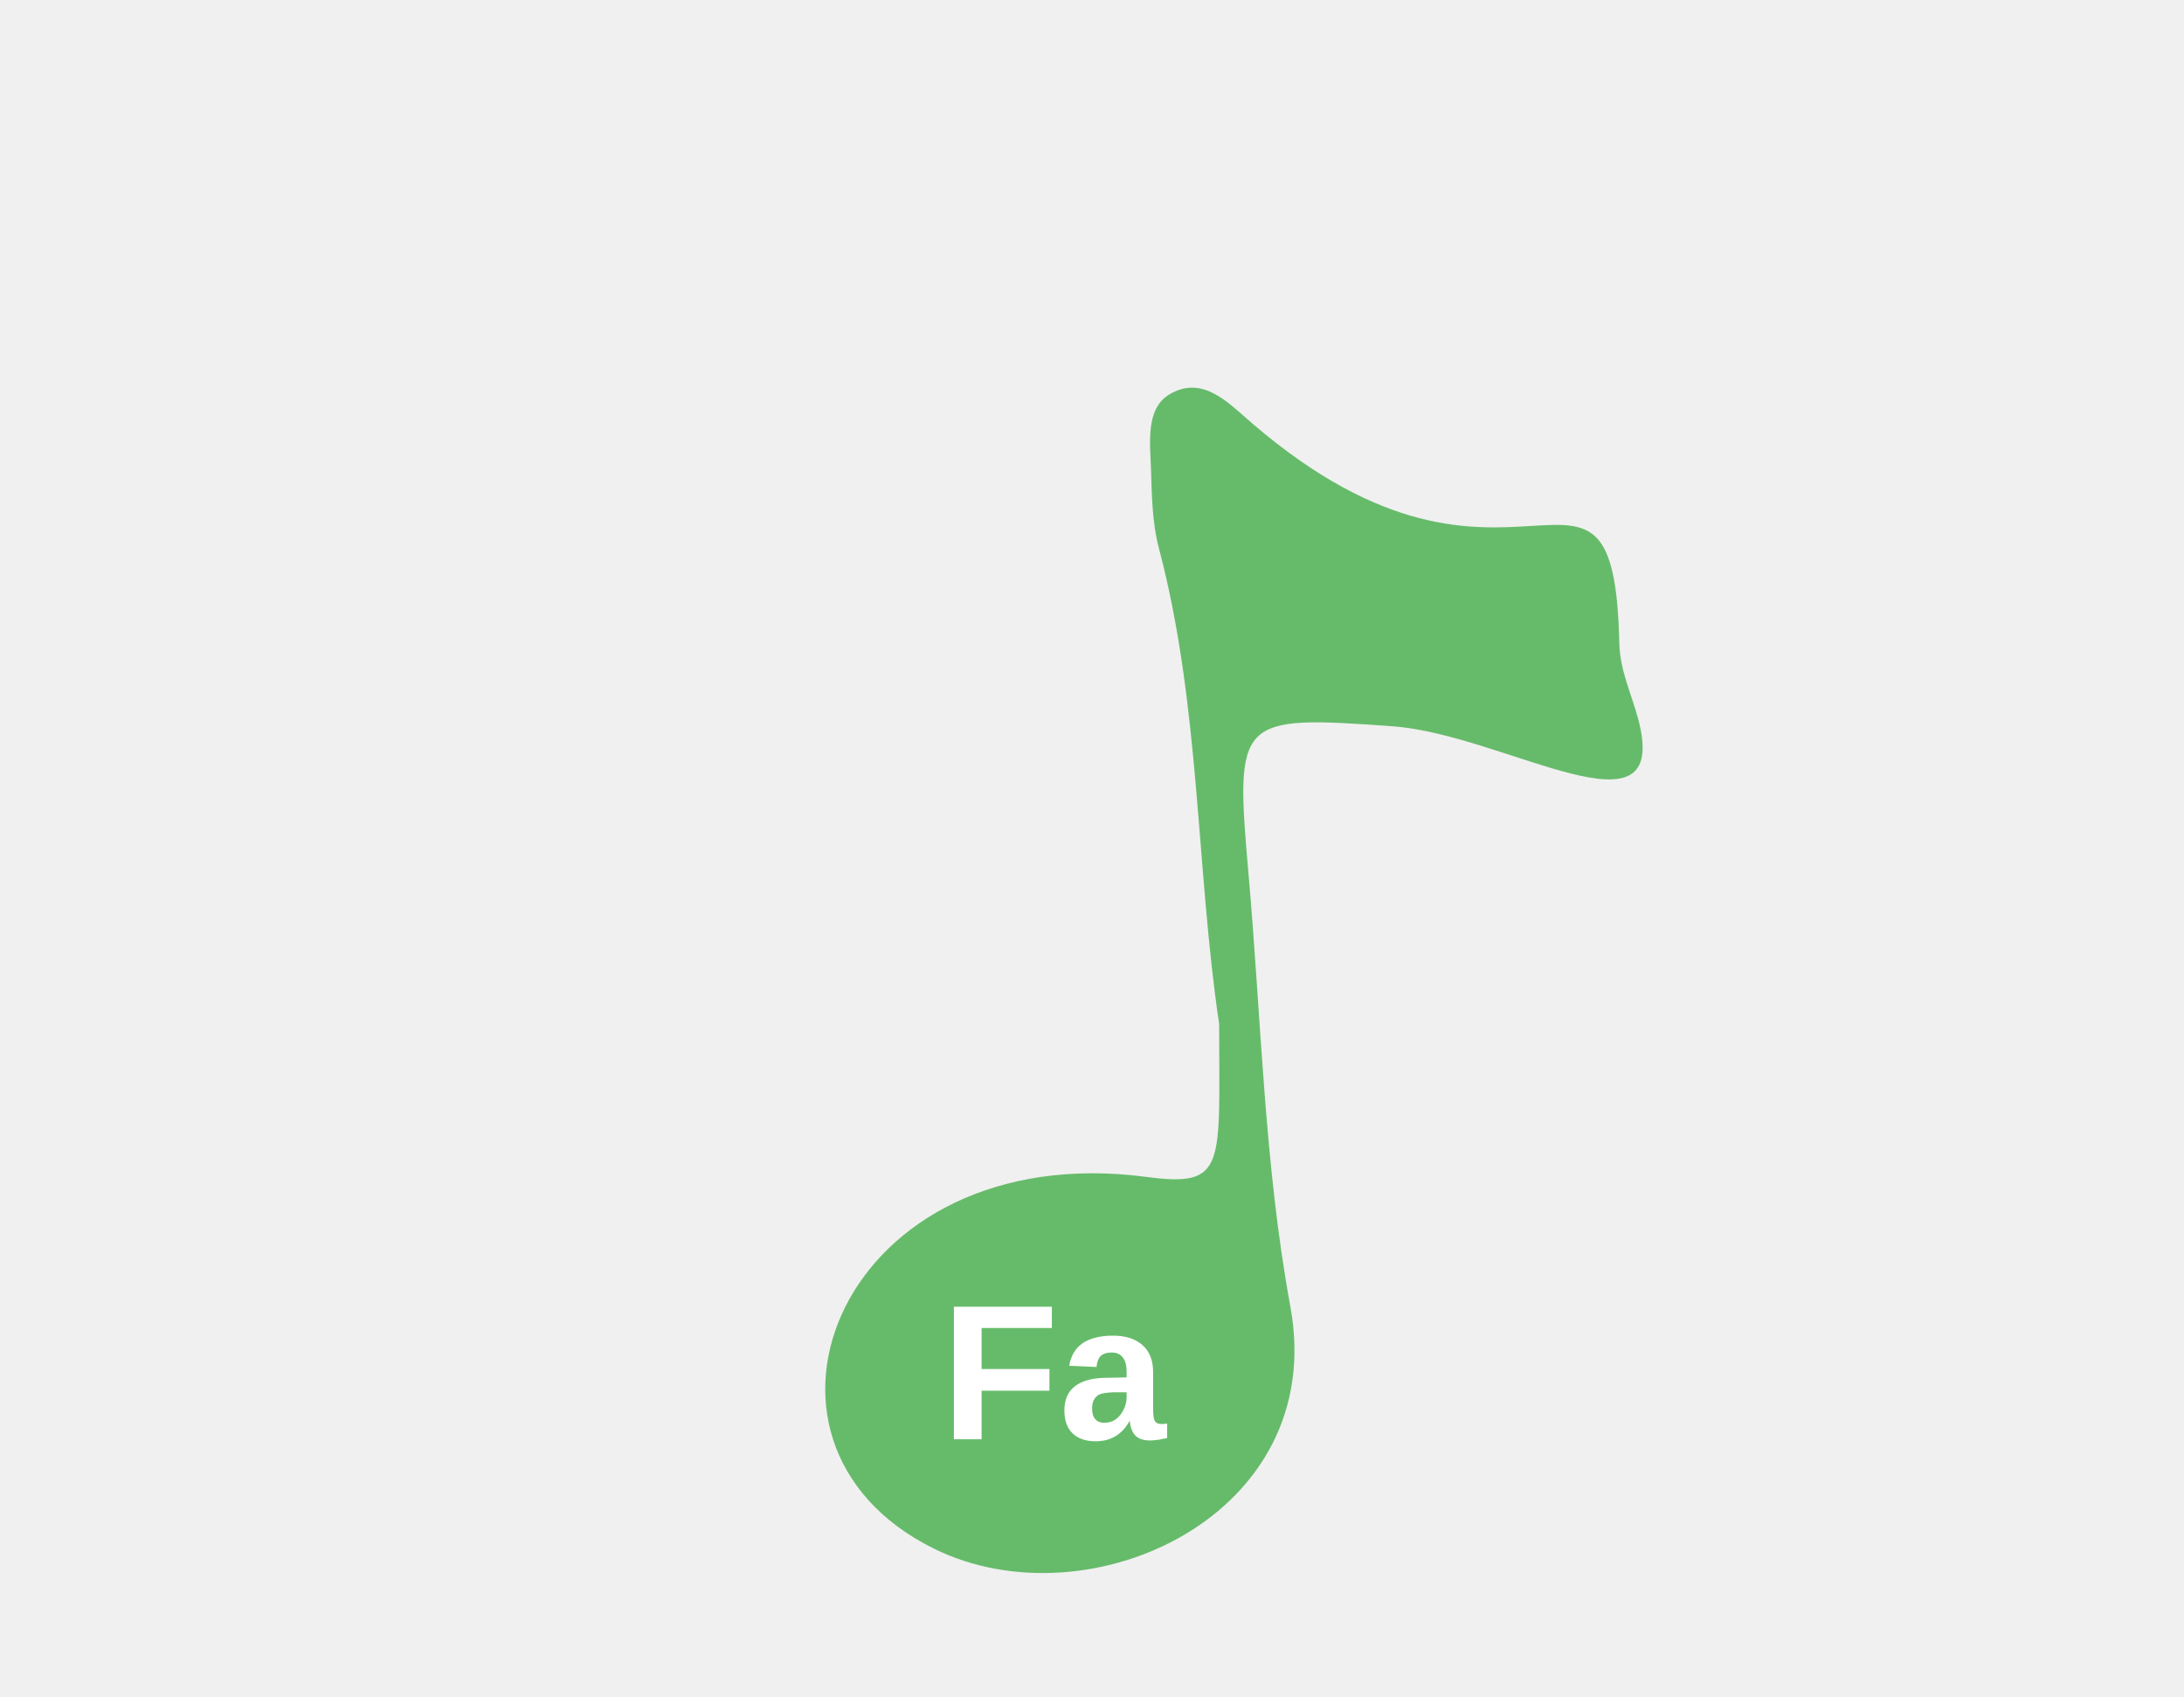
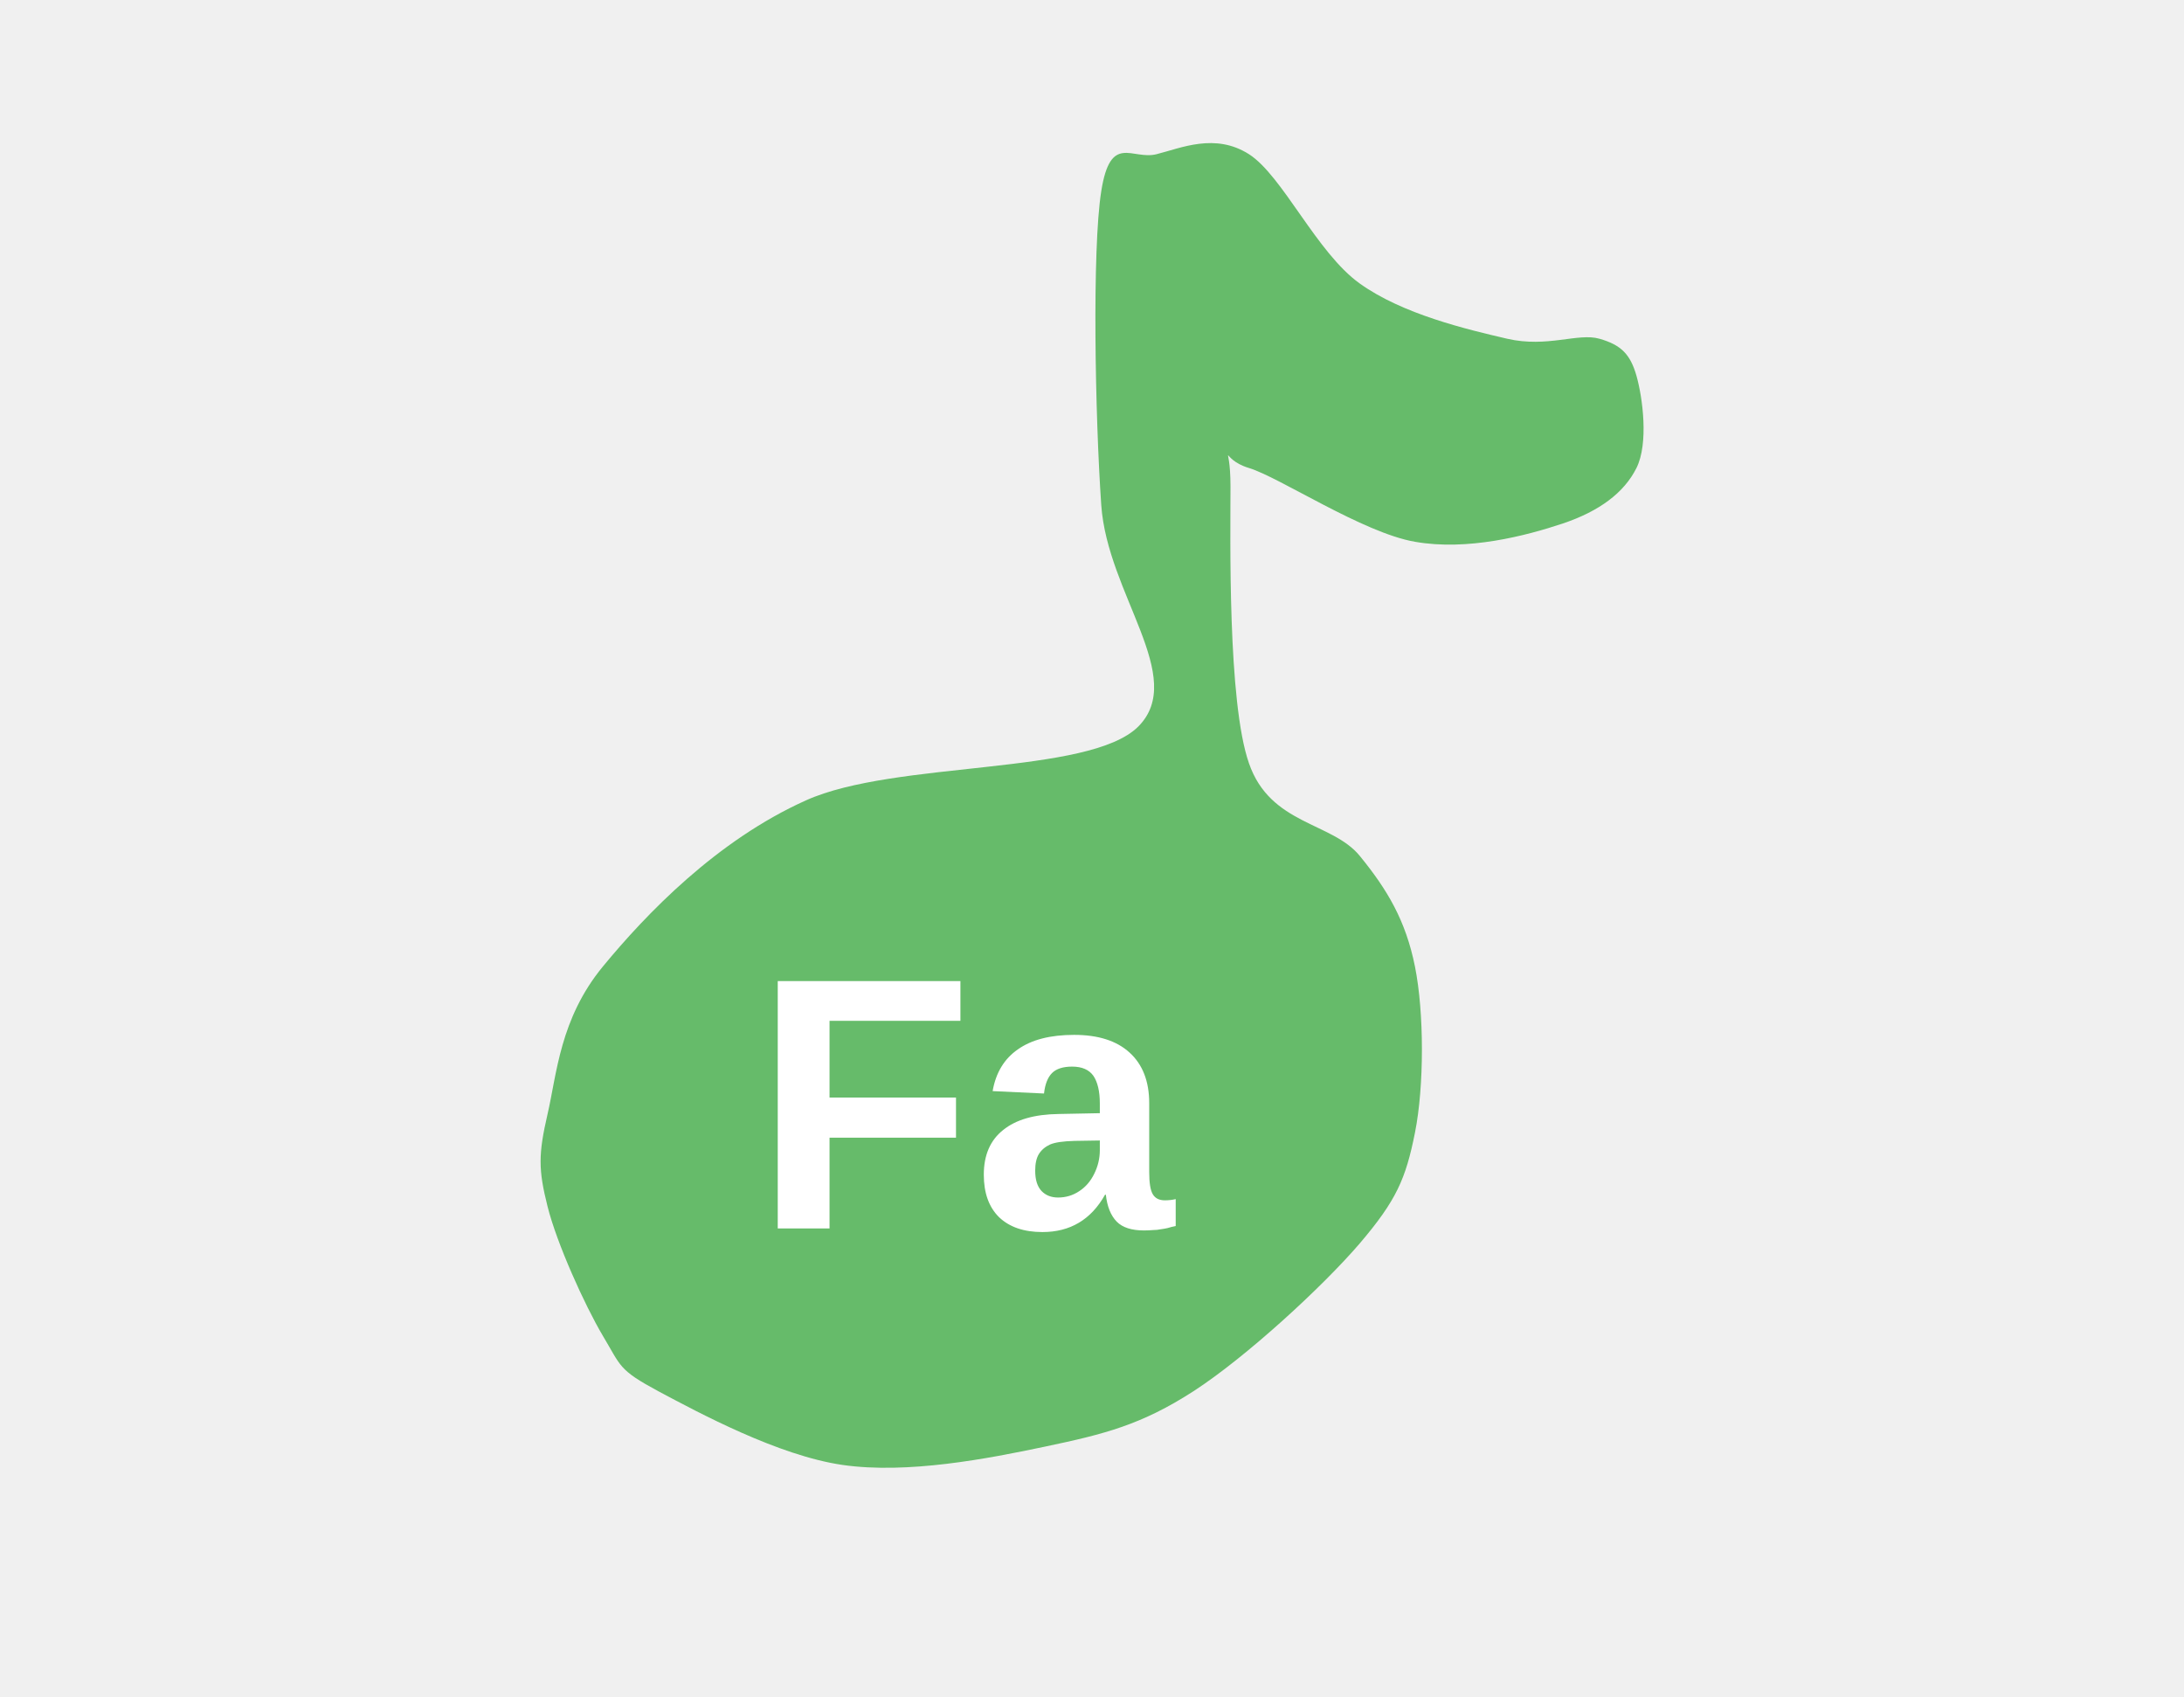
<svg xmlns="http://www.w3.org/2000/svg" width="85" height="66" viewBox="0 0 85 66">
-   <path transform="translate(17 3) scale(.95)" d="M 49.207 26.25 C 48.93 25.23 48.469 24.285 48.445 23.184 C 48.219 13.211 44.105 23.344 33.434 14.207 C 32.438 13.355 31.383 12.176 30.012 12.996 C 29.043 13.574 29.219 14.945 29.258 16.023 C 29.293 17.117 29.305 18.246 29.582 19.293 C 31.281 25.715 31.098 32.355 32.051 38.785 C 32.051 44.598 32.371 45.48 29.094 45.047 C 16.57 43.383 11.539 55.895 20.352 60.262 C 26.703 63.414 36.543 58.902 34.969 50.359 C 33.902 44.559 33.777 38.586 33.258 32.684 C 32.691 26.223 32.785 26.129 39.168 26.59 C 43.766 26.918 50.645 31.523 49.207 26.25 Z" fill="#66bb6a" />
-   <text x="41" y="56" text-anchor="middle" font-family="Arial,sans-serif" font-size="7.5" font-weight="bold" fill="#fff">Fa</text>
+   <path d="M 62.25 13.18 C 61.42 12.94, 60.22 13.54, 58.66 13.18 C 57.11 12.82, 54.59 12.23, 52.92 11.03 C 51.24 9.83, 49.92 6.84, 48.61 6.00 C 47.29 5.16, 45.97 5.76, 45.01 6.00 C 44.06 6.24, 43.22 5.16, 42.86 7.44 C 42.50 9.71, 42.62 16.18, 42.86 19.65 C 43.10 23.12, 46.21 26.35, 44.30 28.27 C 42.38 30.18, 34.84 29.58, 31.37 31.14 C 27.89 32.70, 25.14 35.57, 23.46 37.61 C 21.79 39.64, 21.67 41.80, 21.31 43.35 C 20.95 44.91, 20.95 45.51, 21.31 46.94 C 21.67 48.38, 22.75 50.77, 23.46 51.97 C 24.18 53.17, 24.06 53.29, 25.62 54.13 C 27.18 54.96, 30.29 56.64, 32.80 57.00 C 35.32 57.36, 38.43 56.76, 40.70 56.28 C 42.98 55.80, 44.42 55.44, 46.45 54.13 C 48.49 52.81, 51.48 50.06, 52.92 48.38 C 54.35 46.70, 54.71 45.87, 55.07 44.07 C 55.43 42.27, 55.43 39.40, 55.07 37.61 C 54.71 35.81, 53.99 34.61, 52.92 33.30 C 51.84 31.98, 49.44 32.10, 48.61 29.70 C 47.77 27.31, 47.89 20.85, 47.89 18.93 C 47.89 17.01, 47.41 17.85, 48.61 18.21 C 49.80 18.57, 53.04 20.73, 55.07 21.08 C 57.11 21.44, 59.38 20.85, 60.82 20.37 C 62.25 19.89, 63.21 19.17, 63.69 18.21 C 64.17 17.25, 63.93 15.46, 63.69 14.62 C 63.45 13.78, 63.09 13.42, 62.25 13.18 Z" fill="#66bb6a" />
+   <text x="37.5" y="47.8" text-anchor="middle" font-family="Arial, sans-serif" font-size="14" font-weight="bold" fill="#fff">Fa</text>
</svg>
